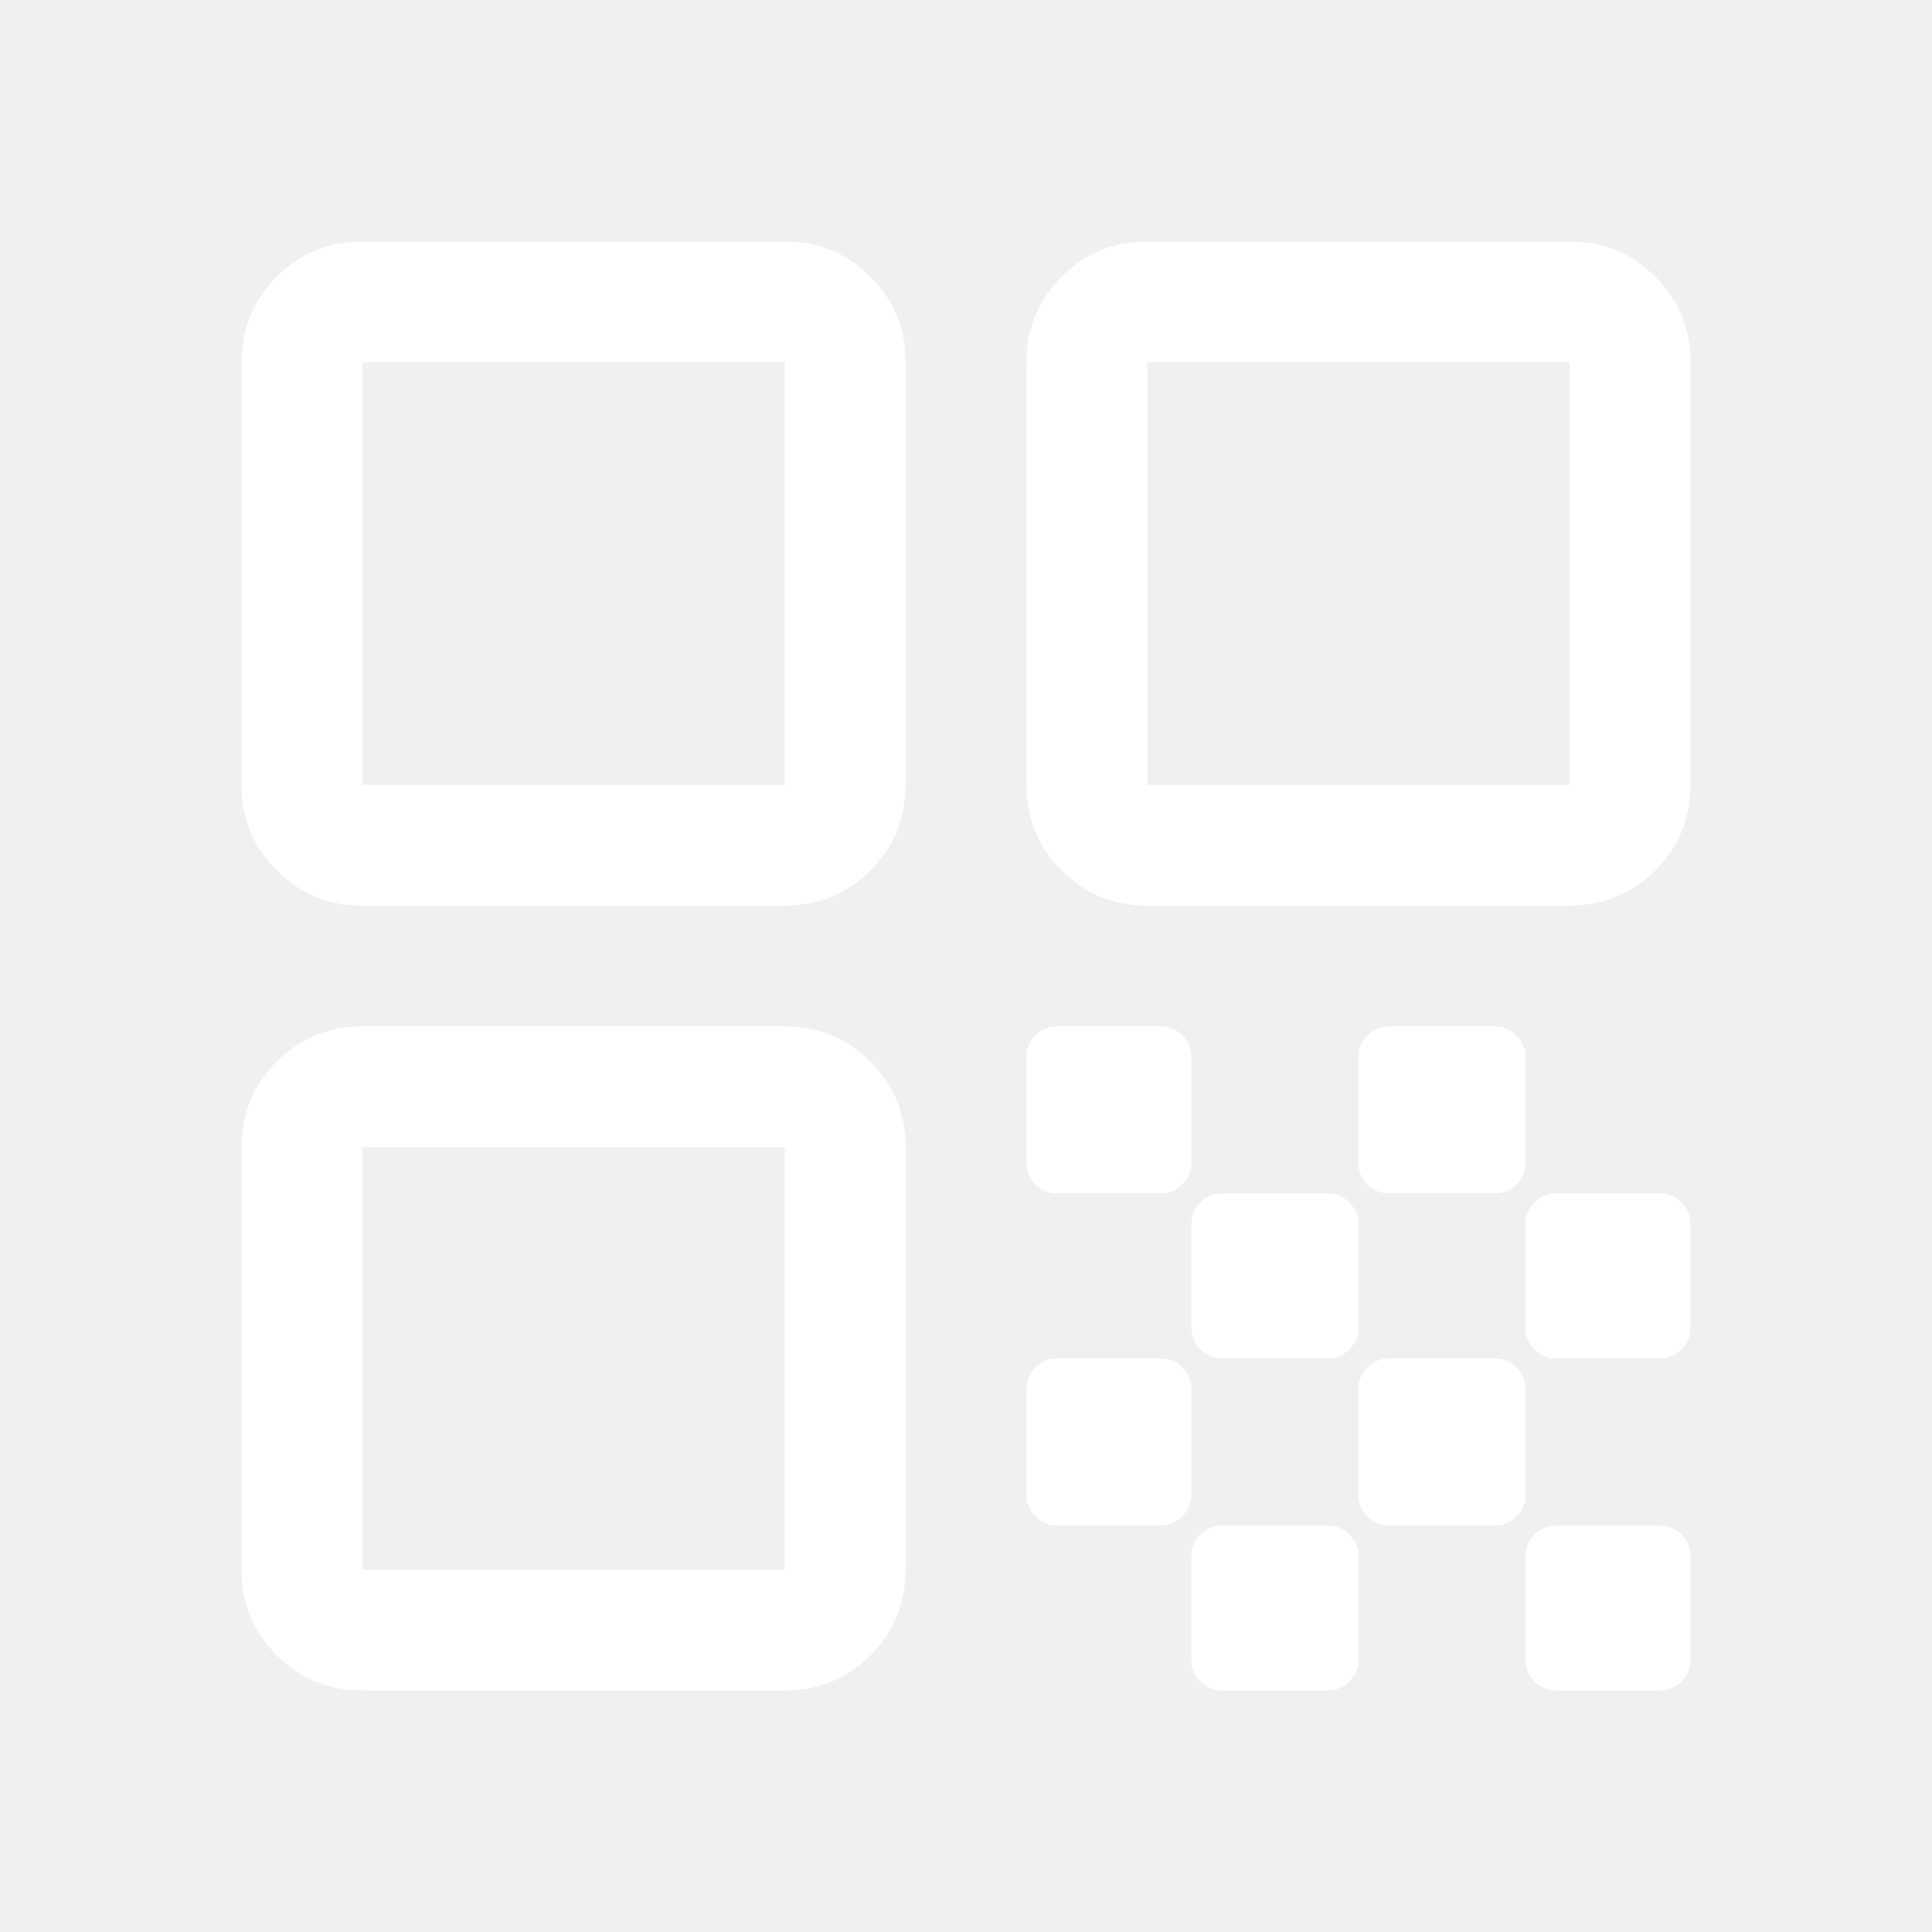
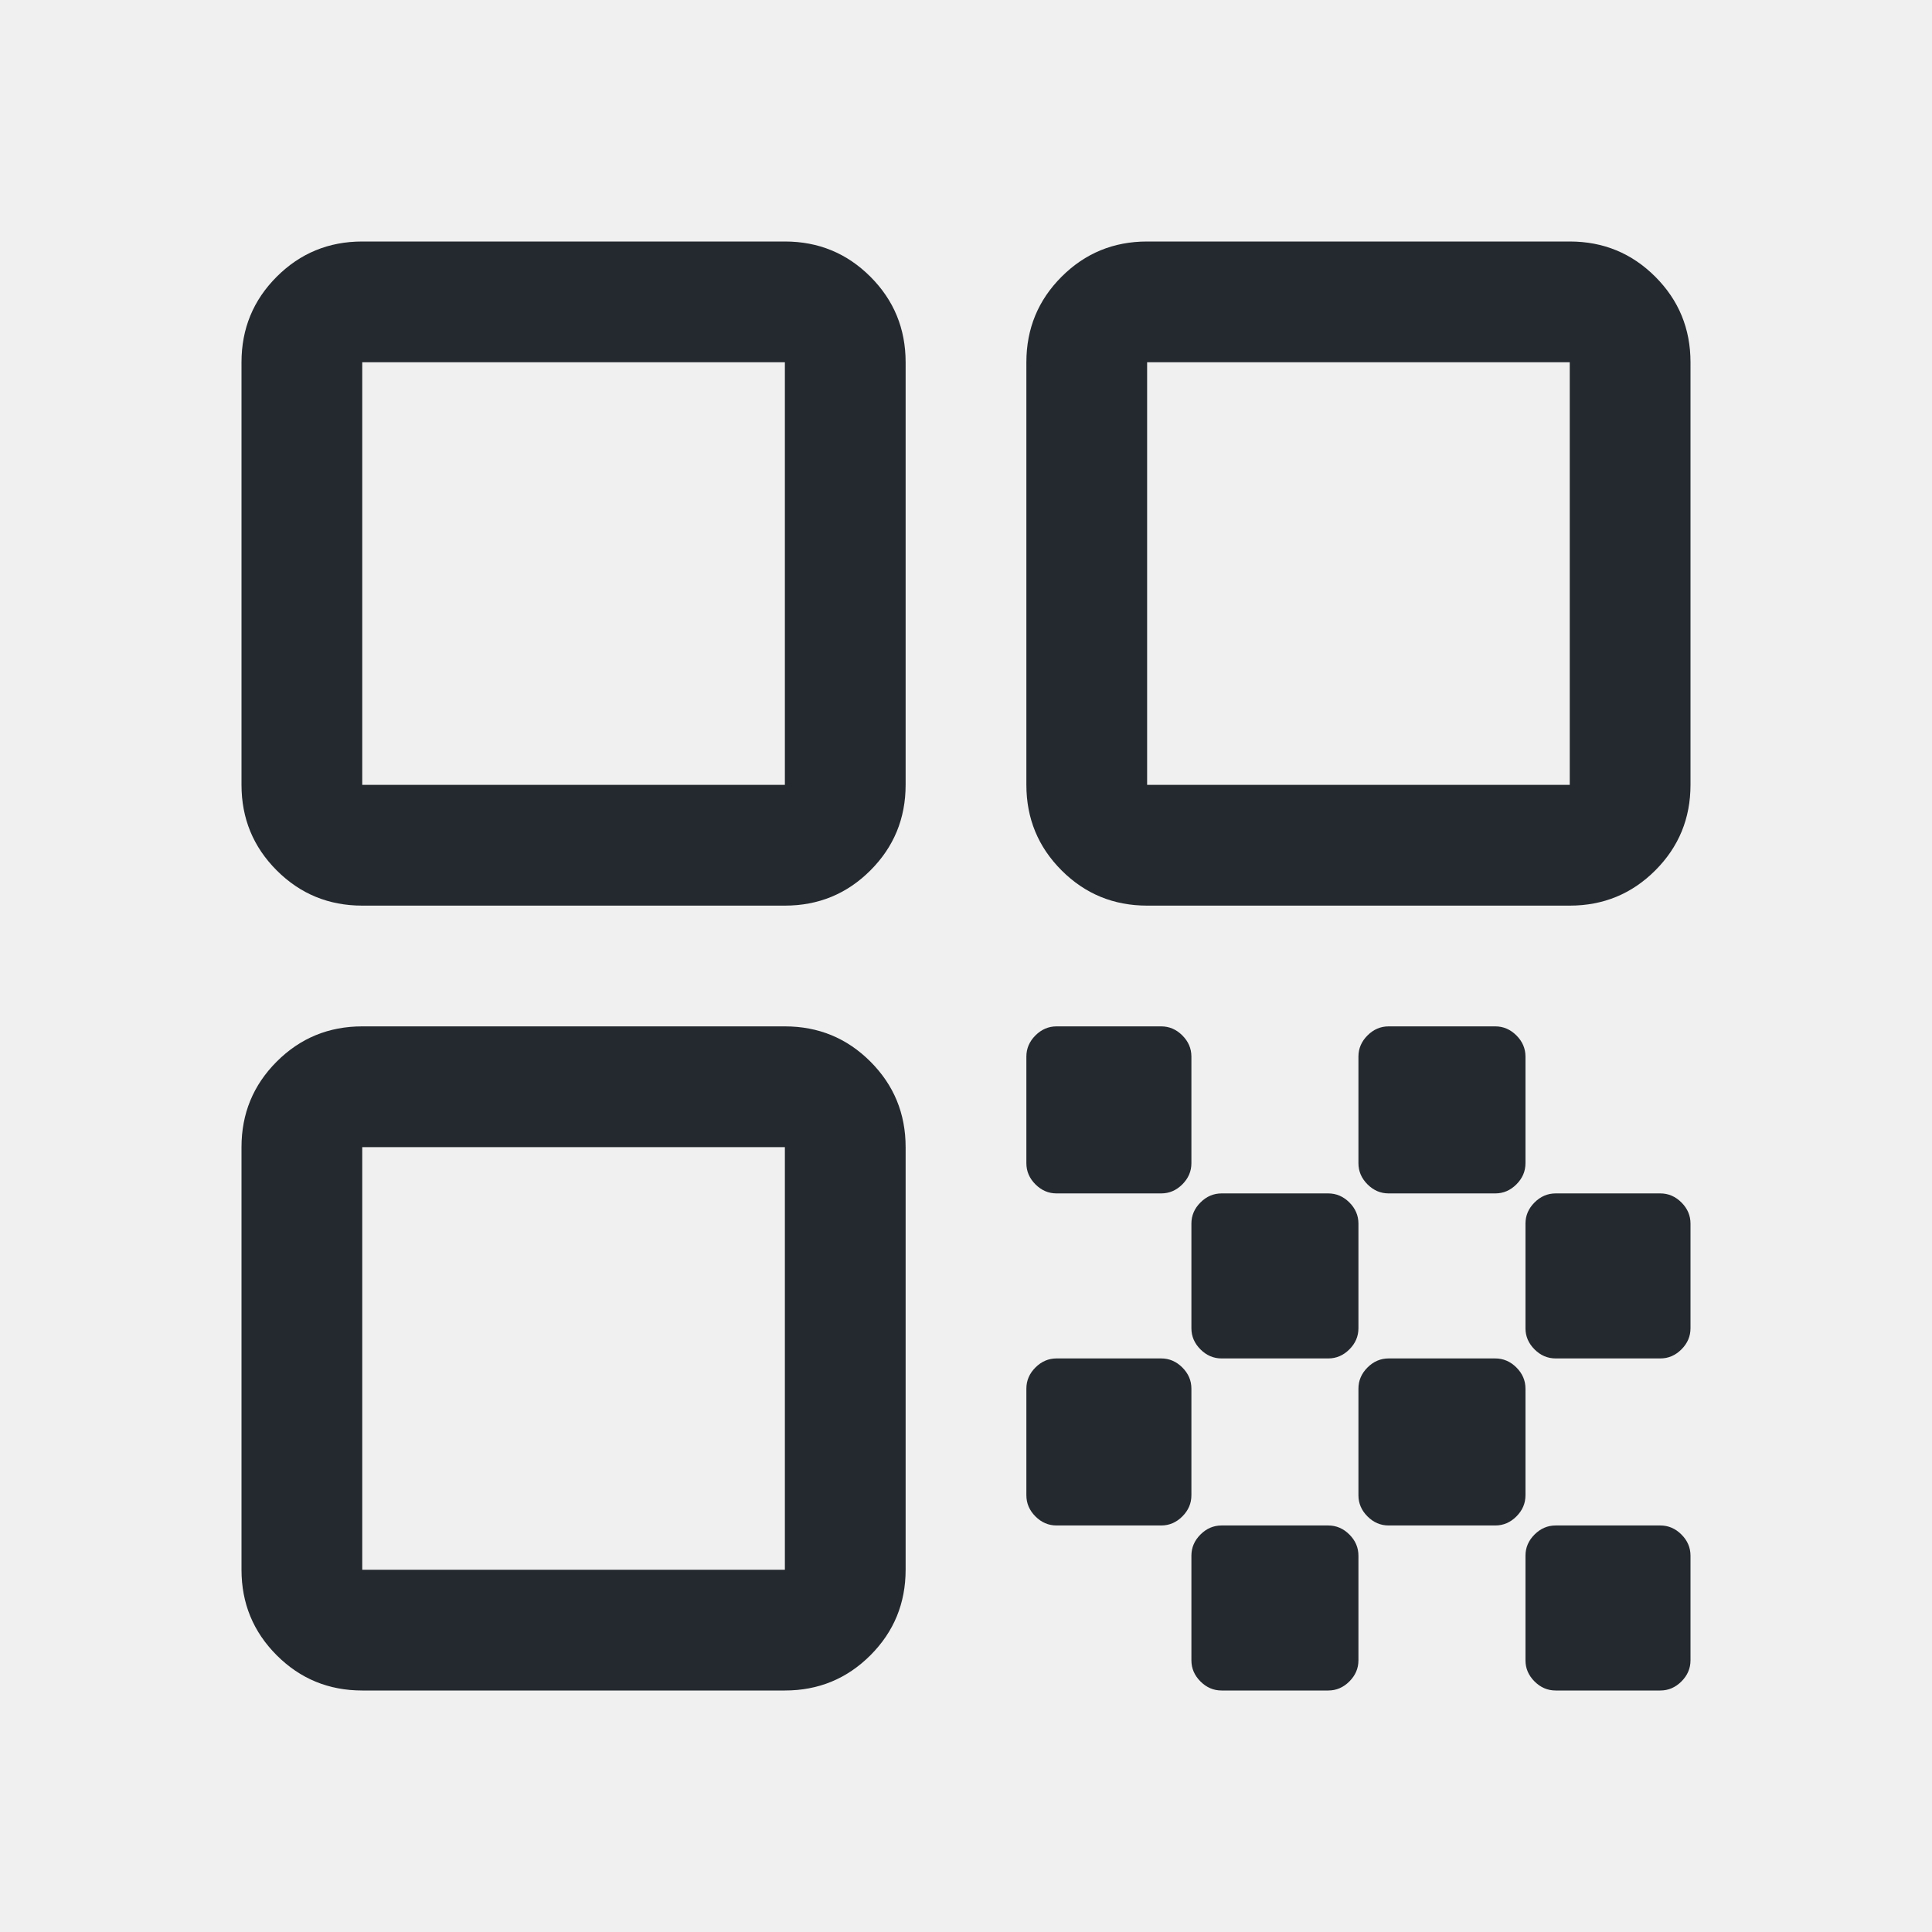
<svg xmlns="http://www.w3.org/2000/svg" height="48" width="48">
-   <path fill="#FFFFFF" d="M9 22.5q-1.25 0-2.125-.875T6 19.5V9q0-1.25.875-2.125T9 6h10.5q1.25 0 2.125.875T22.5 9v10.5q0 1.25-.875 2.125T19.5 22.5Zm0-3h10.5V9H9ZM9 42q-1.25 0-2.125-.875T6 39V28.5q0-1.25.875-2.125T9 25.5h10.5q1.25 0 2.125.875T22.5 28.5V39q0 1.25-.875 2.125T19.5 42Zm0-3h10.5V28.5H9Zm19.5-16.5q-1.25 0-2.125-.875T25.5 19.5V9q0-1.25.875-2.125T28.5 6H39q1.25 0 2.125.875T42 9v10.5q0 1.25-.875 2.125T39 22.5Zm0-3H39V9H28.5ZM38.65 42q-.3 0-.525-.225-.225-.225-.225-.525v-2.6q0-.3.225-.525.225-.225.525-.225h2.6q.3 0 .525.225.225.225.225.525v2.6q0 .3-.225.525-.225.225-.525.225Zm-12.4-12.35q-.3 0-.525-.225-.225-.225-.225-.525v-2.65q0-.3.225-.525.225-.225.525-.225h2.6q.3 0 .525.225.225.225.225.525v2.65q0 .3-.225.525-.225.225-.525.225Zm4.1 4.1q-.3 0-.525-.225Q29.6 33.3 29.6 33v-2.6q0-.3.225-.525.225-.225.525-.225H33q.3 0 .525.225.225.225.225.525V33q0 .3-.225.525-.225.225-.525.225Zm-4.1 4.15q-.3 0-.525-.225-.225-.225-.225-.525V34.5q0-.3.225-.525.225-.225.525-.225h2.6q.3 0 .525.225.225.225.225.525v2.65q0 .3-.225.525-.225.225-.525.225Zm4.1 4.1q-.3 0-.525-.225-.225-.225-.225-.525v-2.6q0-.3.225-.525.225-.225.525-.225H33q.3 0 .525.225.225.225.225.525v2.6q0 .3-.225.525Q33.3 42 33 42Zm4.15-4.1q-.3 0-.525-.225-.225-.225-.225-.525V34.5q0-.3.225-.525.225-.225.525-.225h2.65q.3 0 .525.225.225.225.225.525v2.65q0 .3-.225.525-.225.225-.525.225Zm0-8.25q-.3 0-.525-.225-.225-.225-.225-.525v-2.65q0-.3.225-.525.225-.225.525-.225h2.65q.3 0 .525.225.225.225.225.525v2.65q0 .3-.225.525-.225.225-.525.225Zm4.15 4.1q-.3 0-.525-.225Q37.9 33.3 37.9 33v-2.6q0-.3.225-.525.225-.225.525-.225h2.6q.3 0 .525.225.225.225.225.525V33q0 .3-.225.525-.225.225-.525.225Z" />
+   <path fill="#24292F" d="M9 22.5q-1.25 0-2.125-.875T6 19.5V9q0-1.25.875-2.125T9 6h10.5q1.25 0 2.125.875T22.5 9v10.5q0 1.25-.875 2.125T19.5 22.5Zm0-3h10.5V9H9ZM9 42q-1.25 0-2.125-.875T6 39V28.5q0-1.25.875-2.125T9 25.5h10.5q1.25 0 2.125.875T22.5 28.5V39q0 1.25-.875 2.125T19.5 42Zm0-3h10.5V28.5H9Zm19.5-16.5q-1.25 0-2.125-.875T25.5 19.5V9q0-1.25.875-2.125T28.5 6H39q1.25 0 2.125.875T42 9v10.5q0 1.25-.875 2.125T39 22.5Zm0-3H39V9H28.5ZM38.65 42q-.3 0-.525-.225-.225-.225-.225-.525v-2.6q0-.3.225-.525.225-.225.525-.225h2.6q.3 0 .525.225.225.225.225.525v2.6q0 .3-.225.525-.225.225-.525.225Zm-12.4-12.35q-.3 0-.525-.225-.225-.225-.225-.525v-2.65q0-.3.225-.525.225-.225.525-.225h2.6q.3 0 .525.225.225.225.225.525v2.65q0 .3-.225.525-.225.225-.525.225Zm4.1 4.1q-.3 0-.525-.225Q29.6 33.3 29.6 33v-2.6q0-.3.225-.525.225-.225.525-.225H33q.3 0 .525.225.225.225.225.525V33q0 .3-.225.525-.225.225-.525.225Zm-4.1 4.15q-.3 0-.525-.225-.225-.225-.225-.525V34.5q0-.3.225-.525.225-.225.525-.225h2.6q.3 0 .525.225.225.225.225.525v2.65q0 .3-.225.525-.225.225-.525.225Zm4.1 4.1q-.3 0-.525-.225-.225-.225-.225-.525v-2.6q0-.3.225-.525.225-.225.525-.225H33q.3 0 .525.225.225.225.225.525v2.6q0 .3-.225.525Q33.3 42 33 42Zm4.15-4.1q-.3 0-.525-.225-.225-.225-.225-.525V34.5q0-.3.225-.525.225-.225.525-.225h2.65q.3 0 .525.225.225.225.225.525v2.65q0 .3-.225.525-.225.225-.525.225Zm0-8.25q-.3 0-.525-.225-.225-.225-.225-.525v-2.65q0-.3.225-.525.225-.225.525-.225h2.65q.3 0 .525.225.225.225.225.525v2.65q0 .3-.225.525-.225.225-.525.225Zm4.15 4.1q-.3 0-.525-.225Q37.9 33.3 37.9 33v-2.6q0-.3.225-.525.225-.225.525-.225h2.6q.3 0 .525.225.225.225.225.525V33q0 .3-.225.525-.225.225-.525.225Z" />
</svg>
